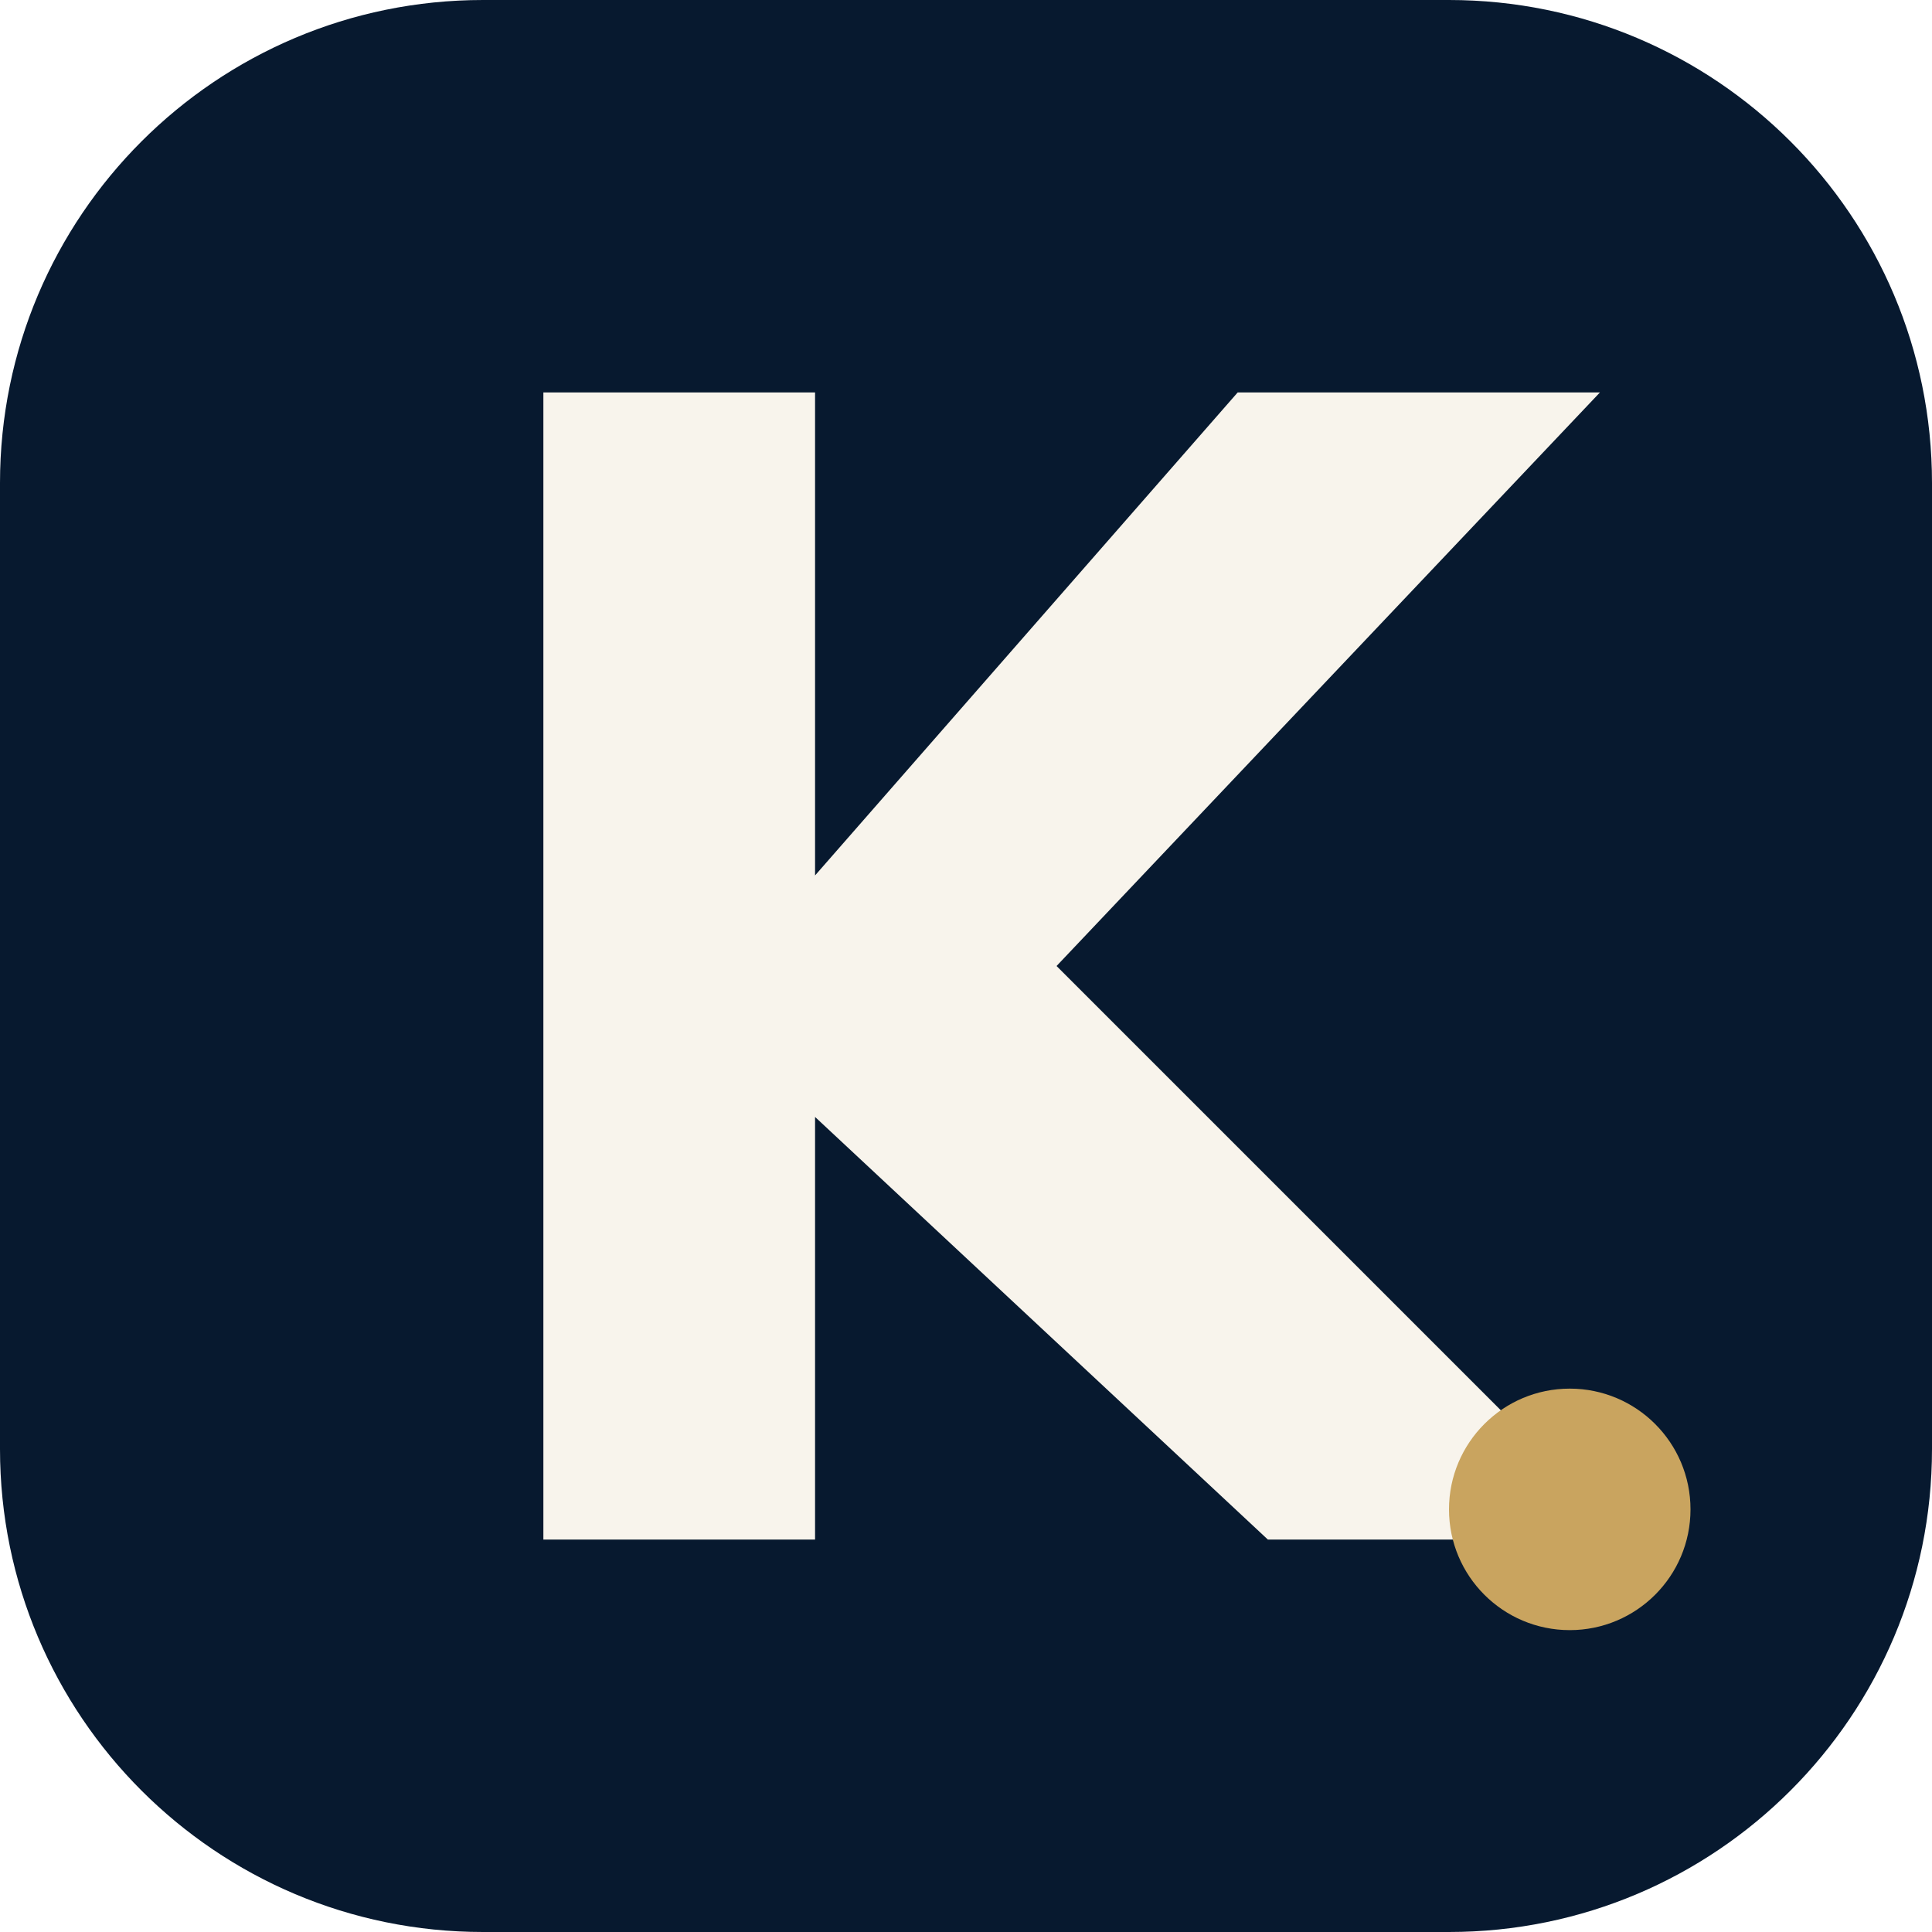
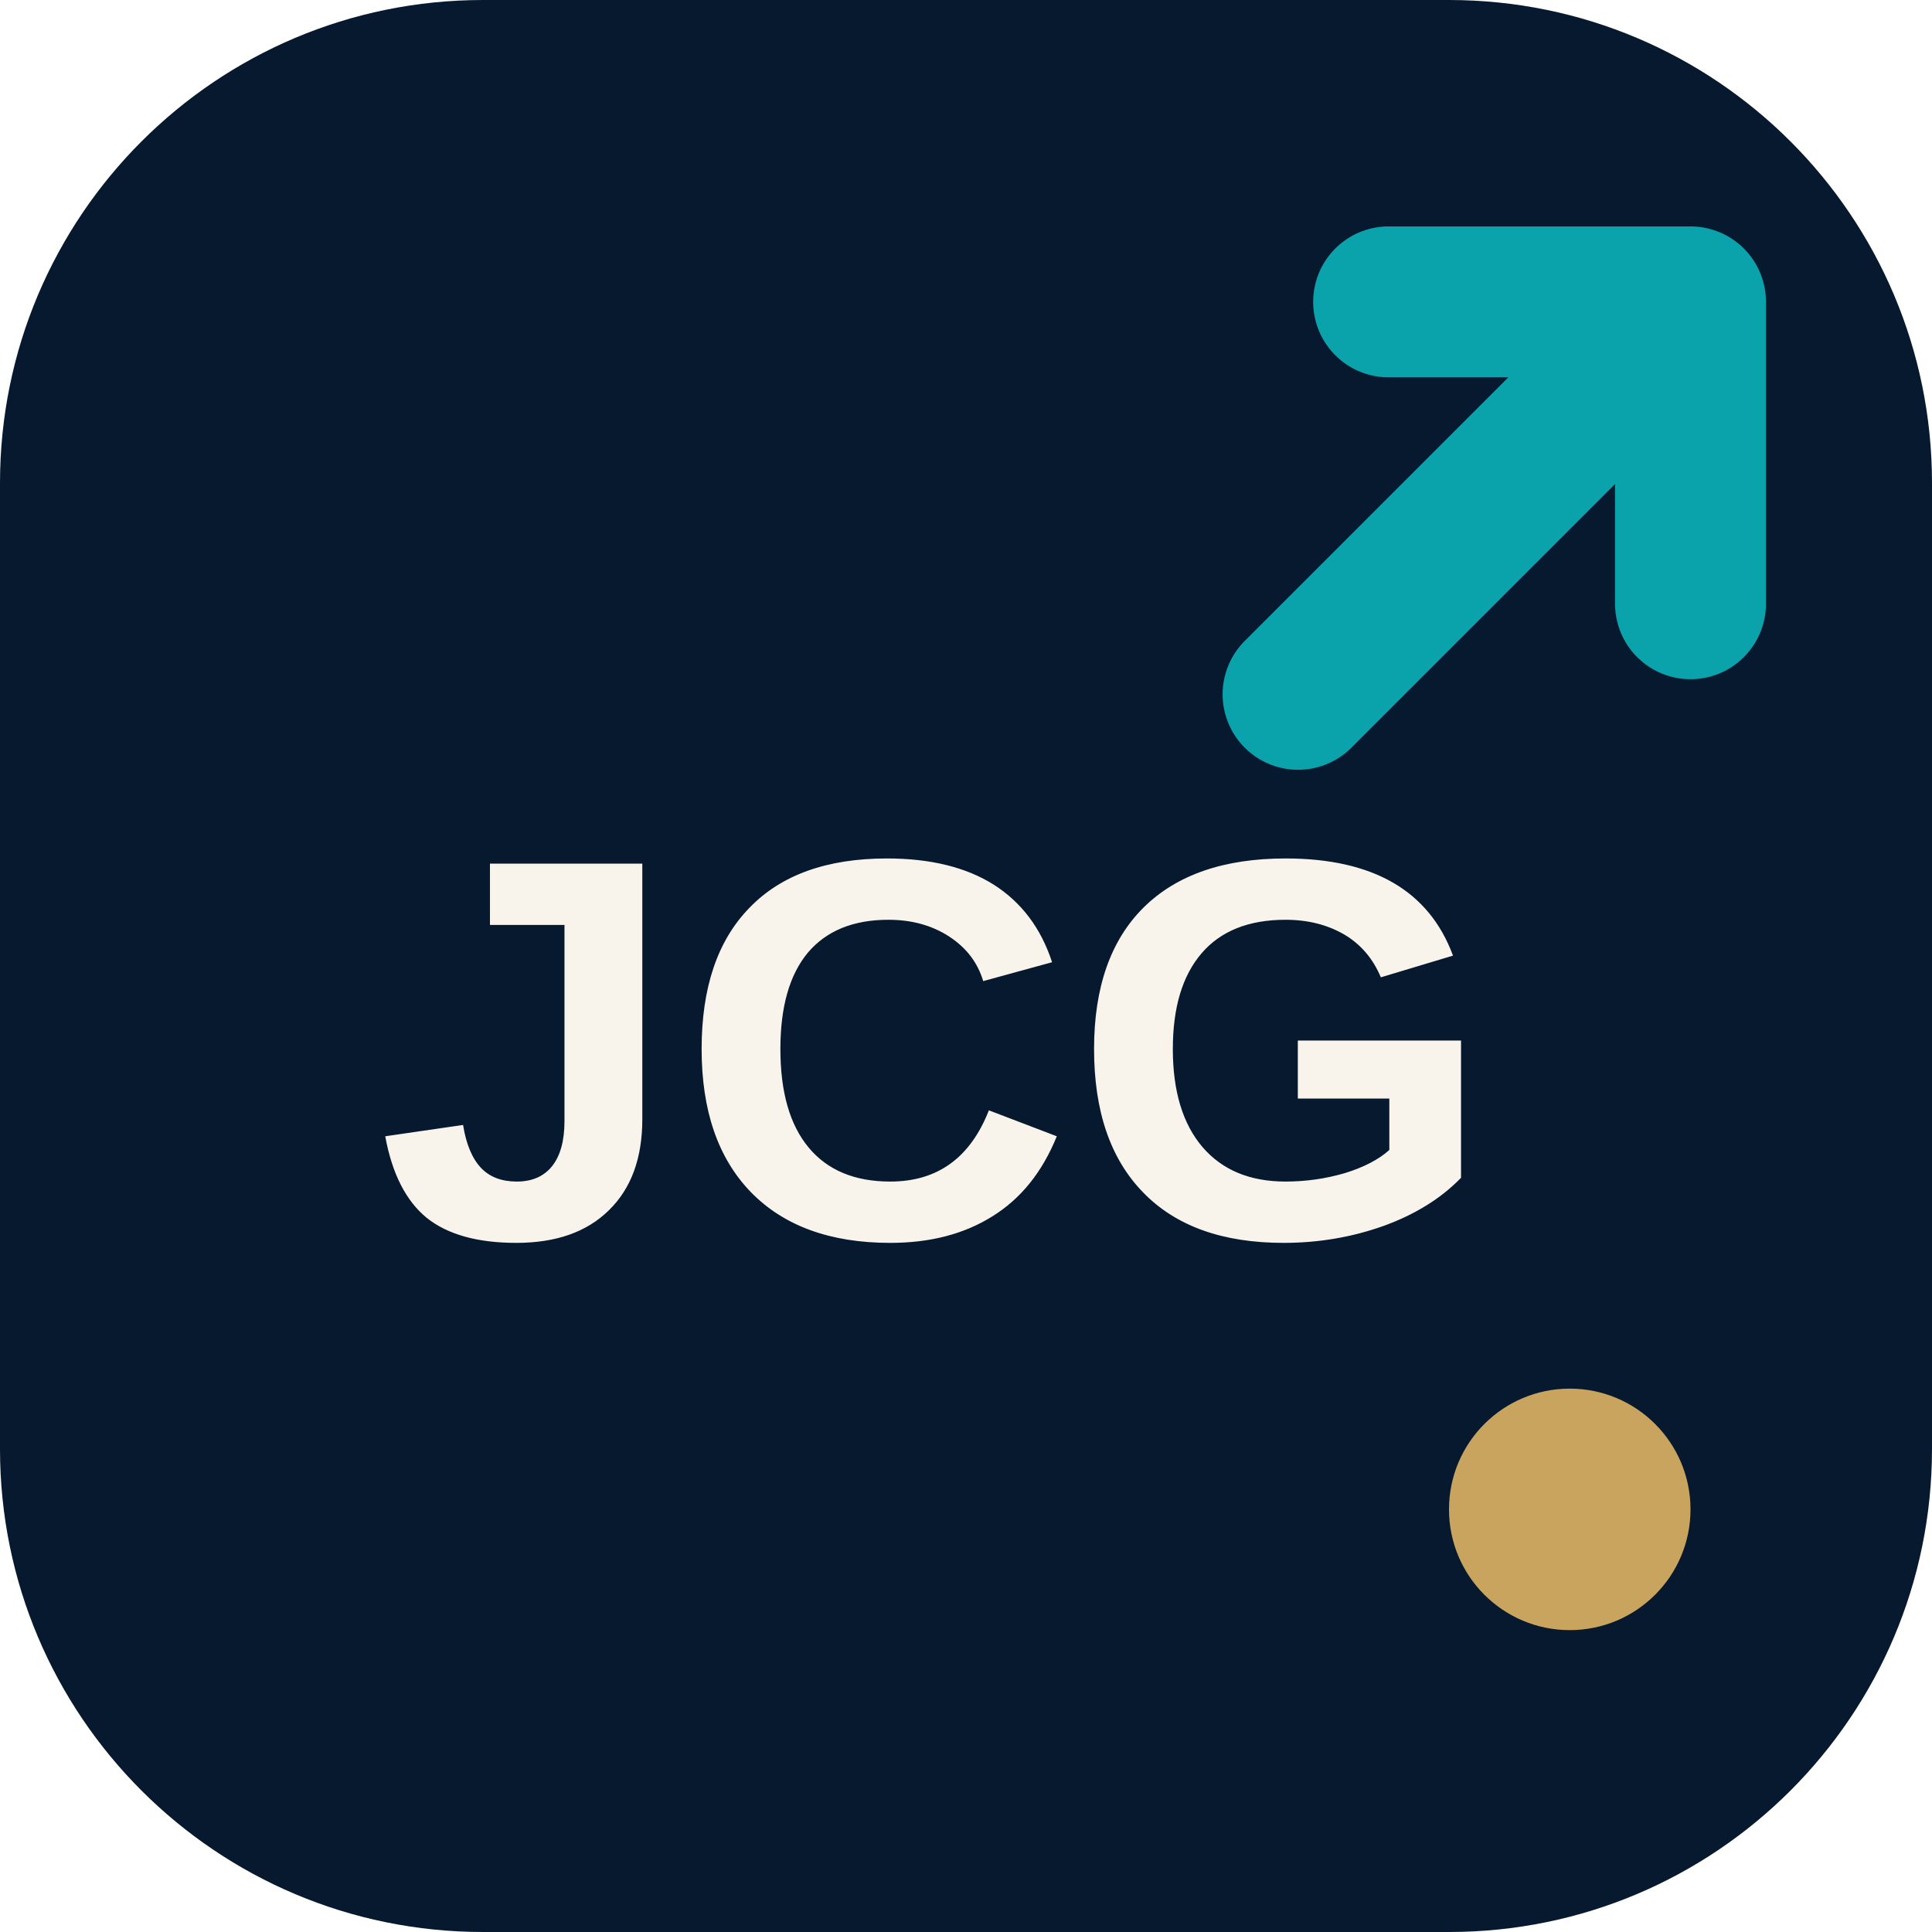
- <svg xmlns="http://www.w3.org/2000/svg" viewBox="0 0 64 64">
+ <svg xmlns="http://www.w3.org/2000/svg" viewBox="0 0 64 64" role="img" aria-label="JCG">
  <rect width="64" height="64" rx="16" fill="#07192f" />
-   <path d="M18 13v38h9V37l15 14h12L35 32l18-19H41L27 29V13z" fill="#f8f4ec" />
+   <path d="M46 10h10v10M55 11 43 23" fill="none" stroke="#0aa3ac" stroke-width="5" stroke-linecap="round" stroke-linejoin="round" />
+   <text x="31" y="41" text-anchor="middle" fill="#f8f4ec" font-family="Arial, sans-serif" font-size="18" font-weight="700">JCG</text>
  <circle cx="52" cy="50" r="4" fill="#c9a45f" />
</svg>
